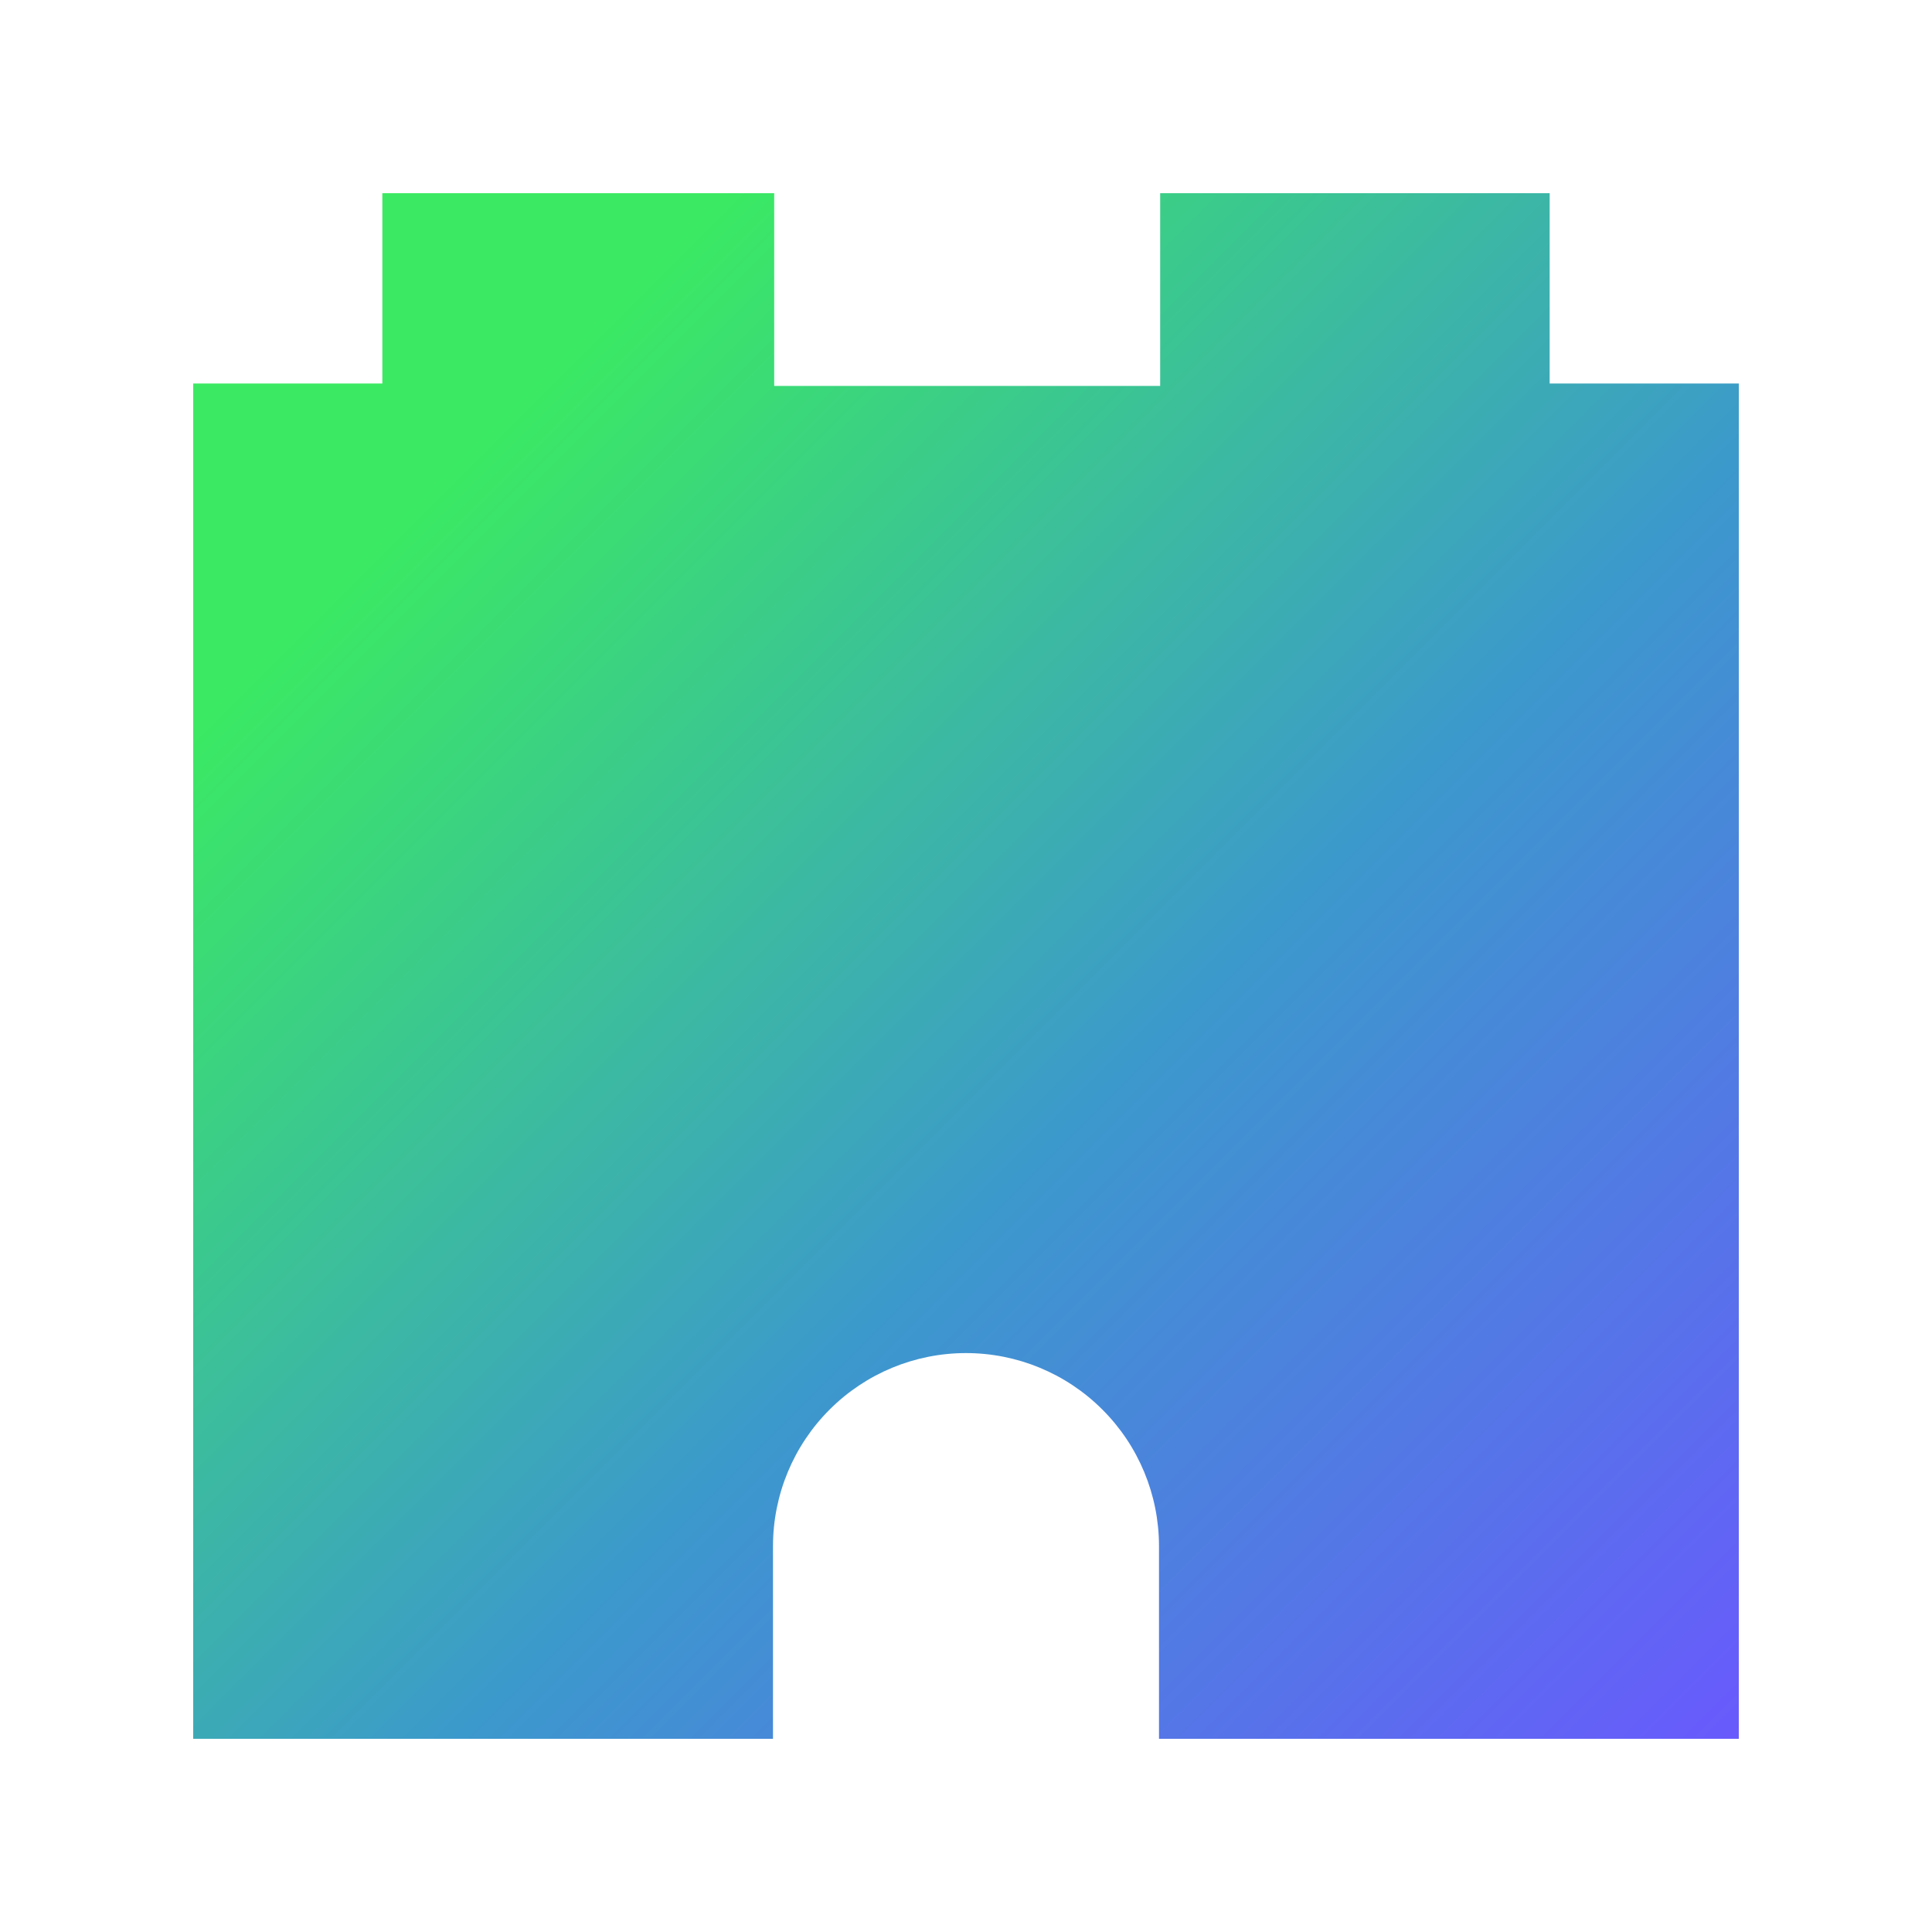
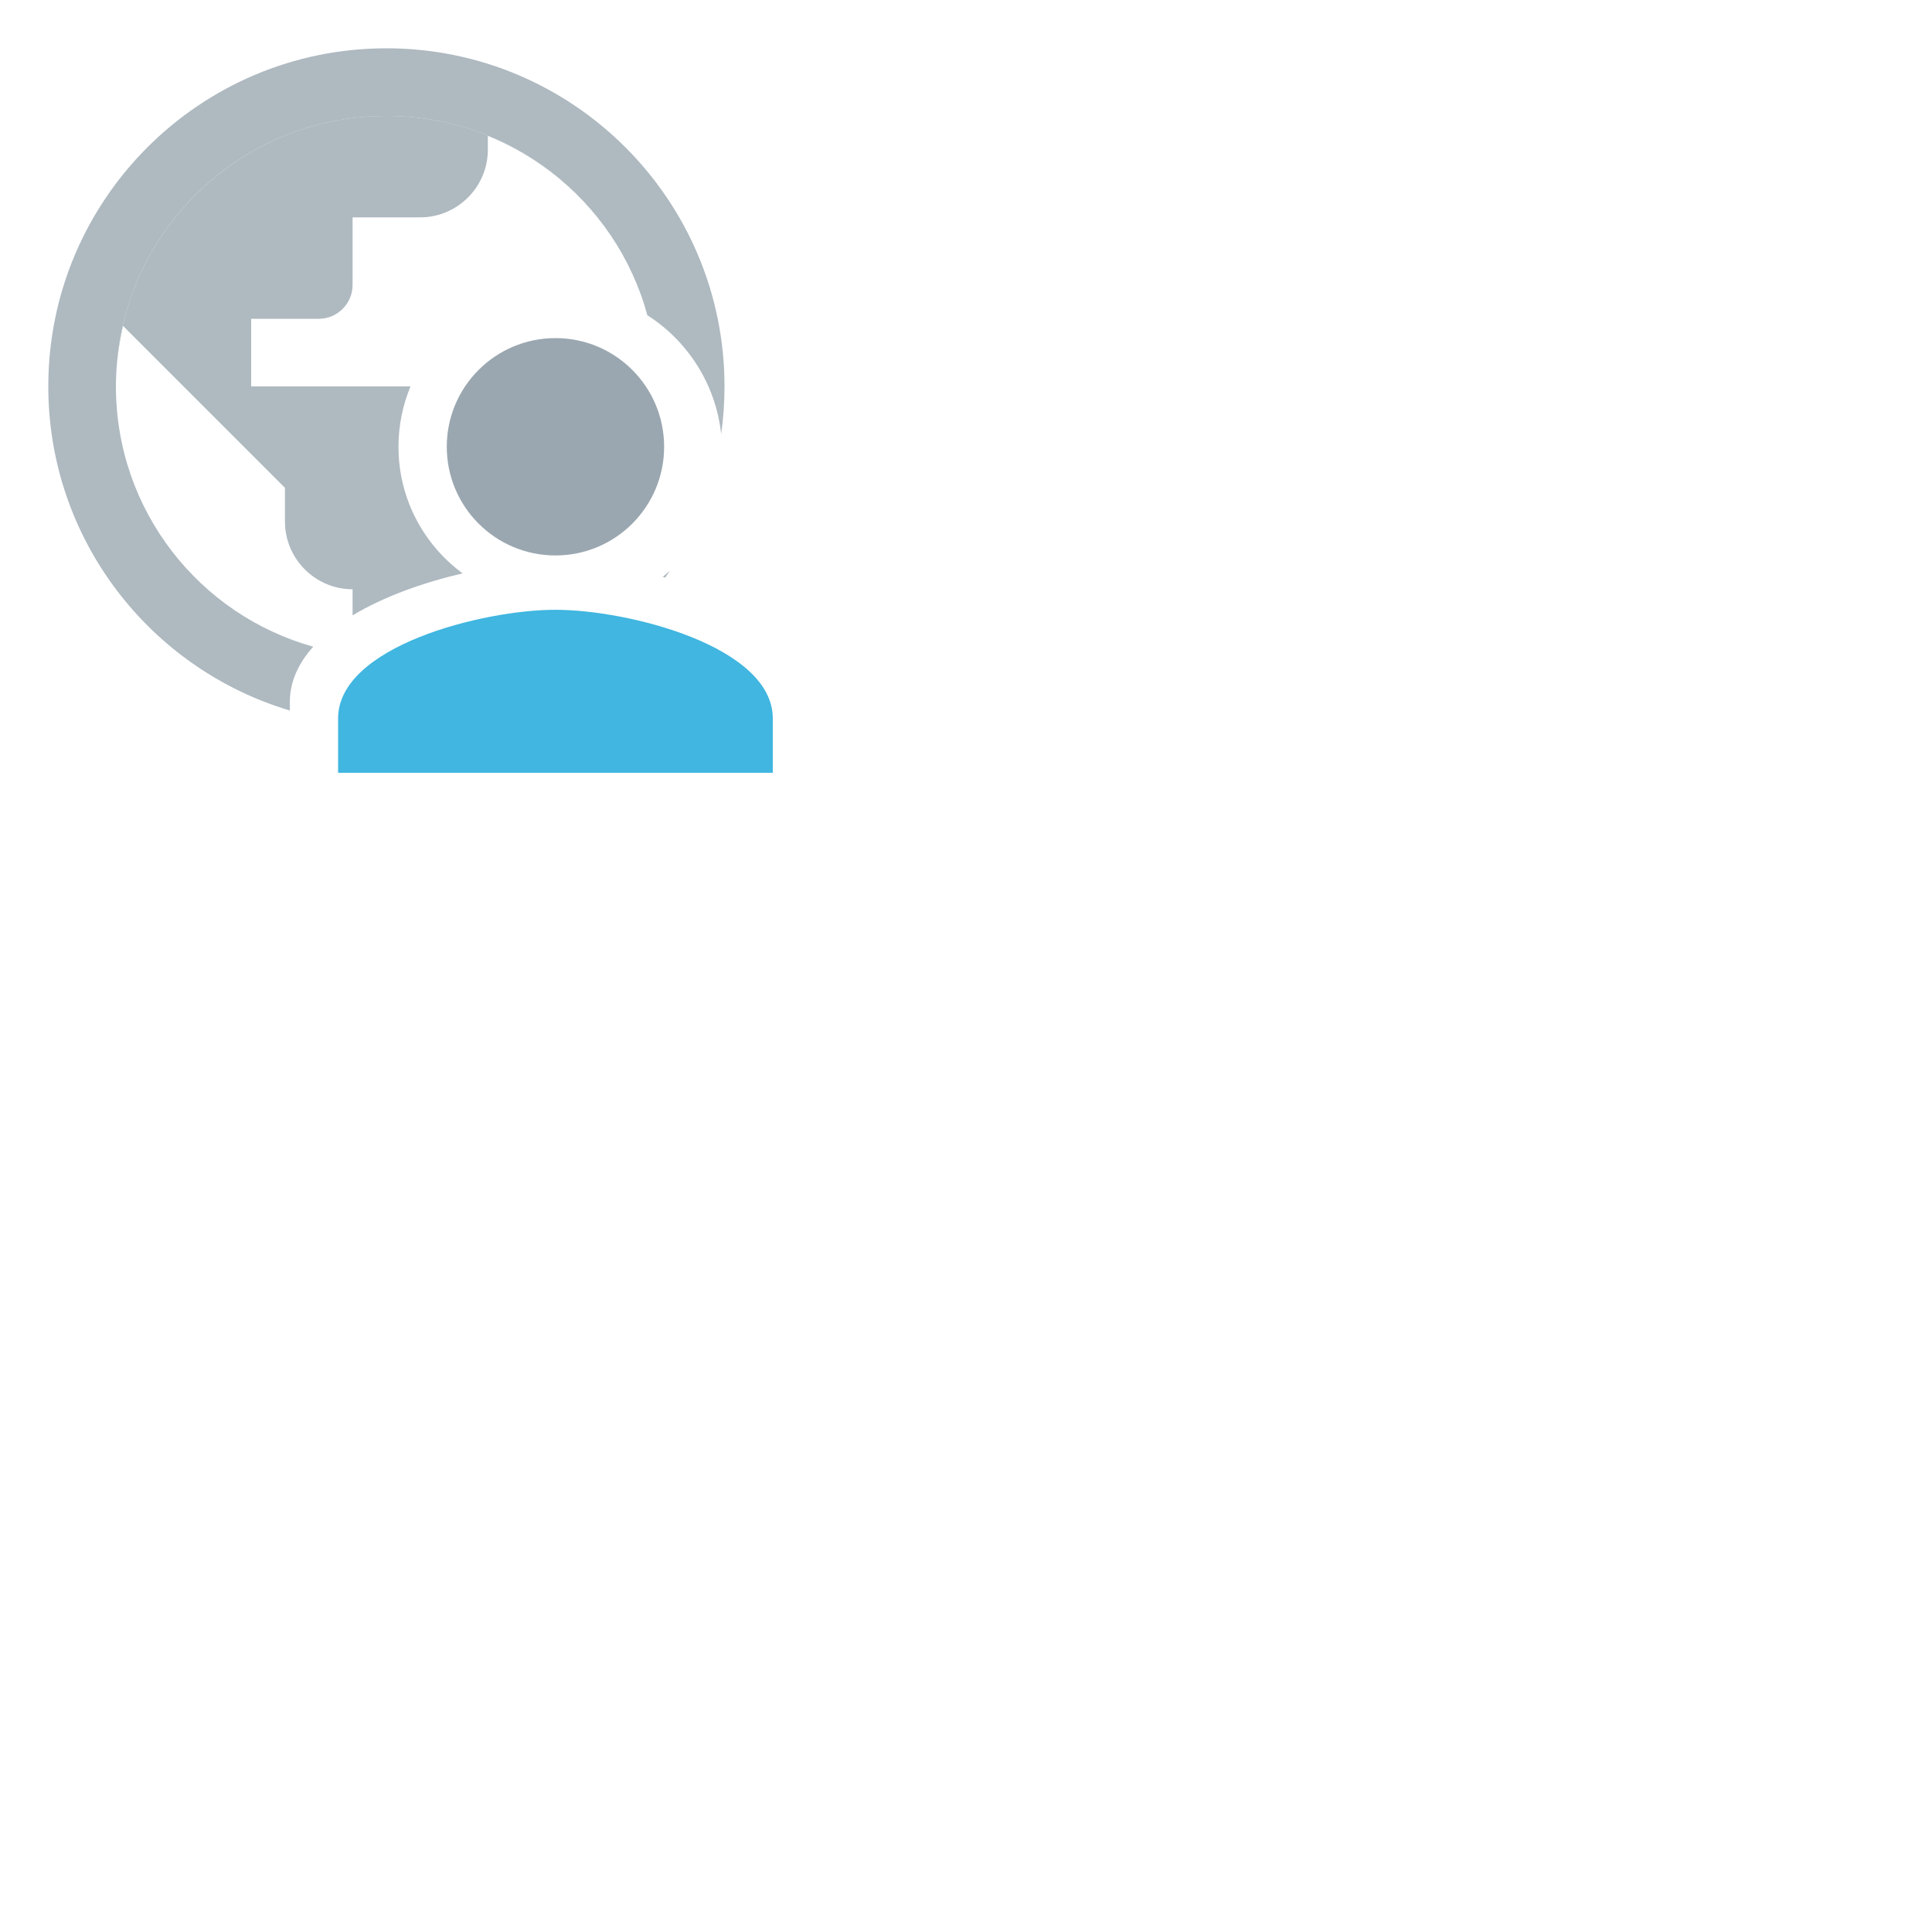
- <svg xmlns="http://www.w3.org/2000/svg" width="40" height="40" viewBox="0 0 40 40" fill="none">
-   <path d="M32.084 7.94V4H24.02V7.99H16.029V4H7.916V7.94H4V36H16.004V32.005C16.006 30.946 16.427 29.931 17.177 29.183C17.926 28.434 18.941 28.014 20 28.014C21.059 28.014 22.074 28.434 22.823 29.183C23.573 29.931 23.994 30.946 23.996 32.005V36H36V7.94H32.084Z" fill="url(#paint0_linear)" />
-   <defs>
-     <linearGradient id="paint0_linear" x1="2.942" y1="4.9" x2="37.777" y2="39.734" gradientUnits="userSpaceOnUse">
-       <stop offset="0.159" stop-color="#3BEA62" />
-       <stop offset="0.54" stop-color="#3C99CC" />
-       <stop offset="0.937" stop-color="#6B57FF" />
-     </linearGradient>
-   </defs>
+ <svg xmlns="http://www.w3.org/2000/svg" width="40" height="40" viewBox="0 0 40 40">
+   <g fill="none" fill-rule="evenodd">
+     <path fill="#9AA7B0" fill-opacity=".8" d="M6,14.71 C3.11,13.849 1,11.169 1,8 C1,4.136 4.136,1 8,1 C11.864,1 15,4.136 15,8 C15,8.335 14.976,8.665 14.931,8.988 C14.82,7.954 14.238,7.061 13.404,6.527 C12.757,4.149 10.583,2.4 8,2.4 C4.907,2.4 2.4,4.907 2.4,8 C2.4,10.567 4.127,12.73 6.482,13.392 C6.181,13.728 6,14.111 6,14.542 L6,14.71 Z M13.773,11.958 C13.755,11.954 13.737,11.949 13.72,11.944 C13.771,11.902 13.821,11.859 13.87,11.814 C13.838,11.863 13.806,11.911 13.773,11.958 Z" />
+     <path fill="#9AA7B0" fill-opacity=".8" d="M13.433,6.637 C13.432,6.637 13.432,6.636 13.432,6.636 C12.995,4.896 11.74,3.479 10.1,2.813 L10.1,3.1 C10.1,3.87 9.47,4.5 8.7,4.5 L7.3,4.5 L7.3,5.9 C7.3,6.285 6.985,6.6 6.6,6.6 L5.2,6.6 L5.2,8 L8.499,8 C8.339,8.385 8.25,8.807 8.25,9.25 C8.25,10.326 8.773,11.279 9.578,11.871 C8.779,12.056 7.956,12.346 7.3,12.74 L7.3,12.2 C6.53,12.2 5.9,11.57 5.9,10.8 L5.9,10.1 L2.547,6.747 C2.456,7.152 2.4,7.564 2.4,7.997 C2.401,4.907 4.91,2.4 8,2.4 C10.621,2.4 12.823,4.204 13.433,6.637 Z M6.482,13.392 C5.479,13.109 4.589,12.555 3.899,11.812 C4.59,12.554 5.48,13.107 6.486,13.388 C6.485,13.389 6.483,13.39 6.482,13.392 Z M2.4,7.997 C2.4,7.998 2.4,7.999 2.4,7.999 Z" />
+     <path fill="#9AA7B0" d="M11.5,11.5 C12.743,11.5 13.75,10.493 13.75,9.25 C13.75,8.007 12.743,7 11.5,7 C10.257,7 9.25,8.007 9.25,9.25 C9.25,10.493 10.257,11.5 11.5,11.5 Z" />
+     <path fill="#40B6E0" d="M11.5,12.625 C9.998,12.625 7,13.379 7,14.875 L7,16 L16,16 L16,14.875 C16,13.379 13.002,12.625 11.5,12.625 Z" />
+   </g>
</svg>
